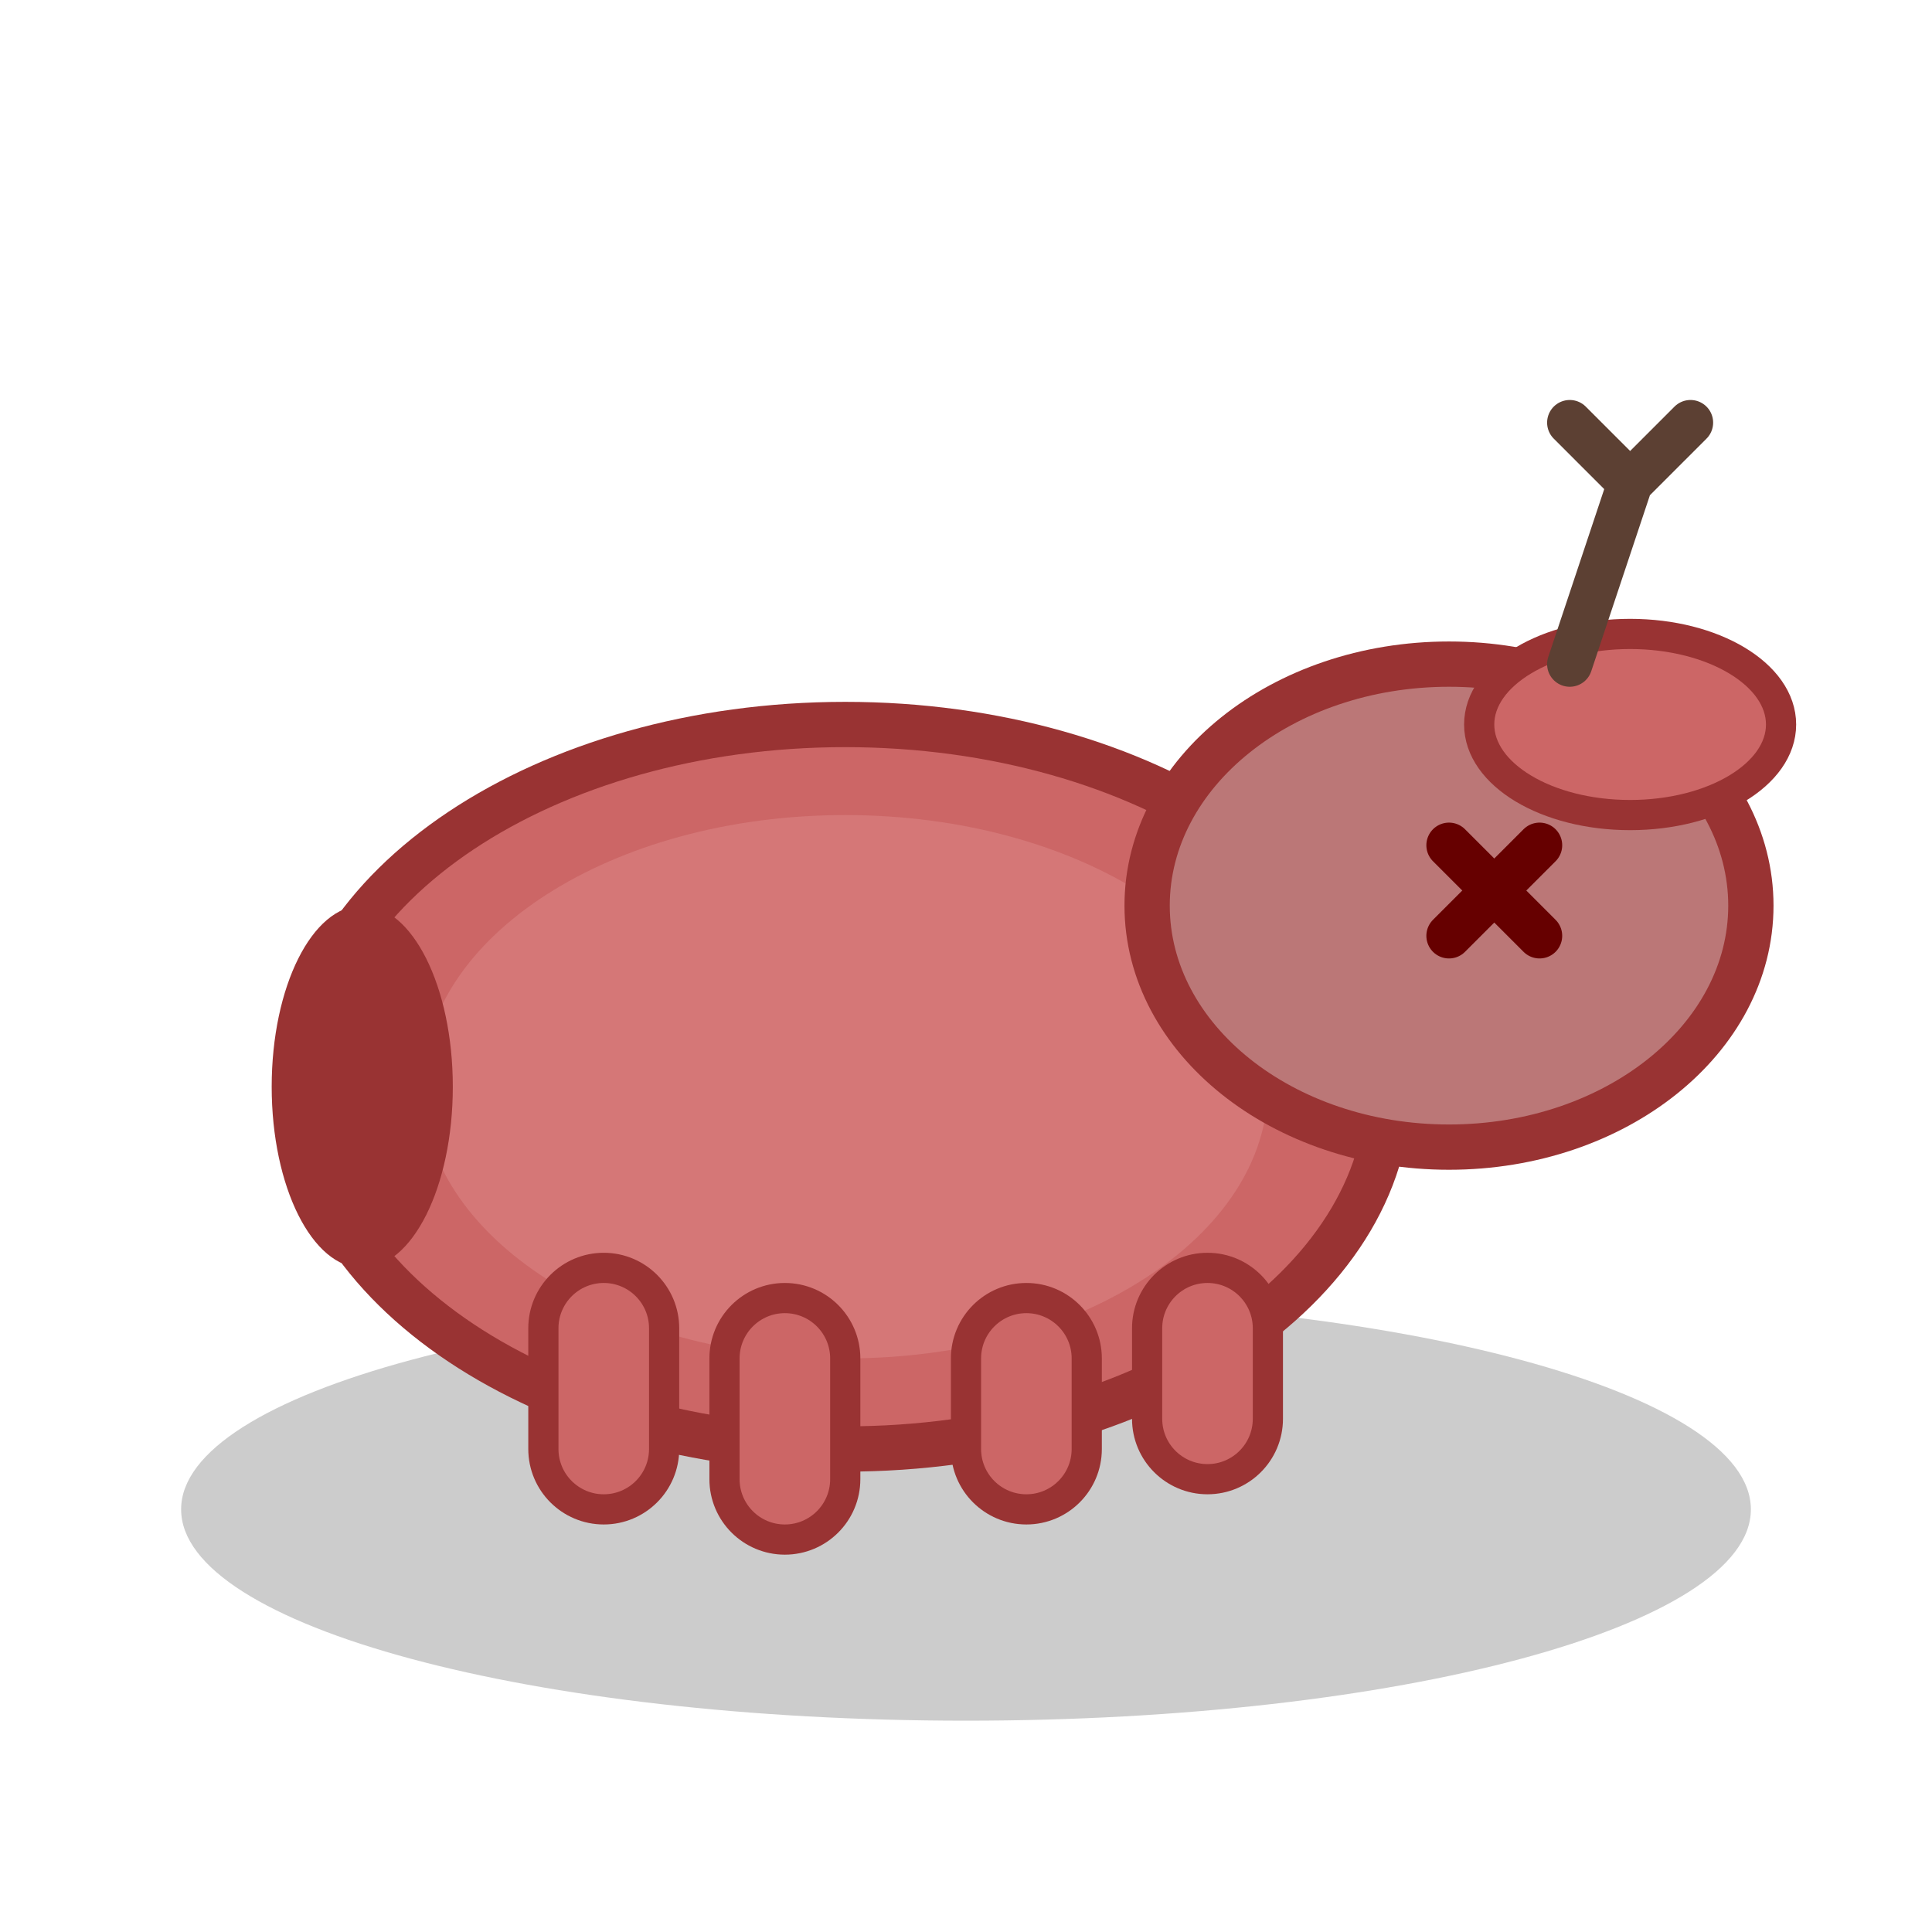
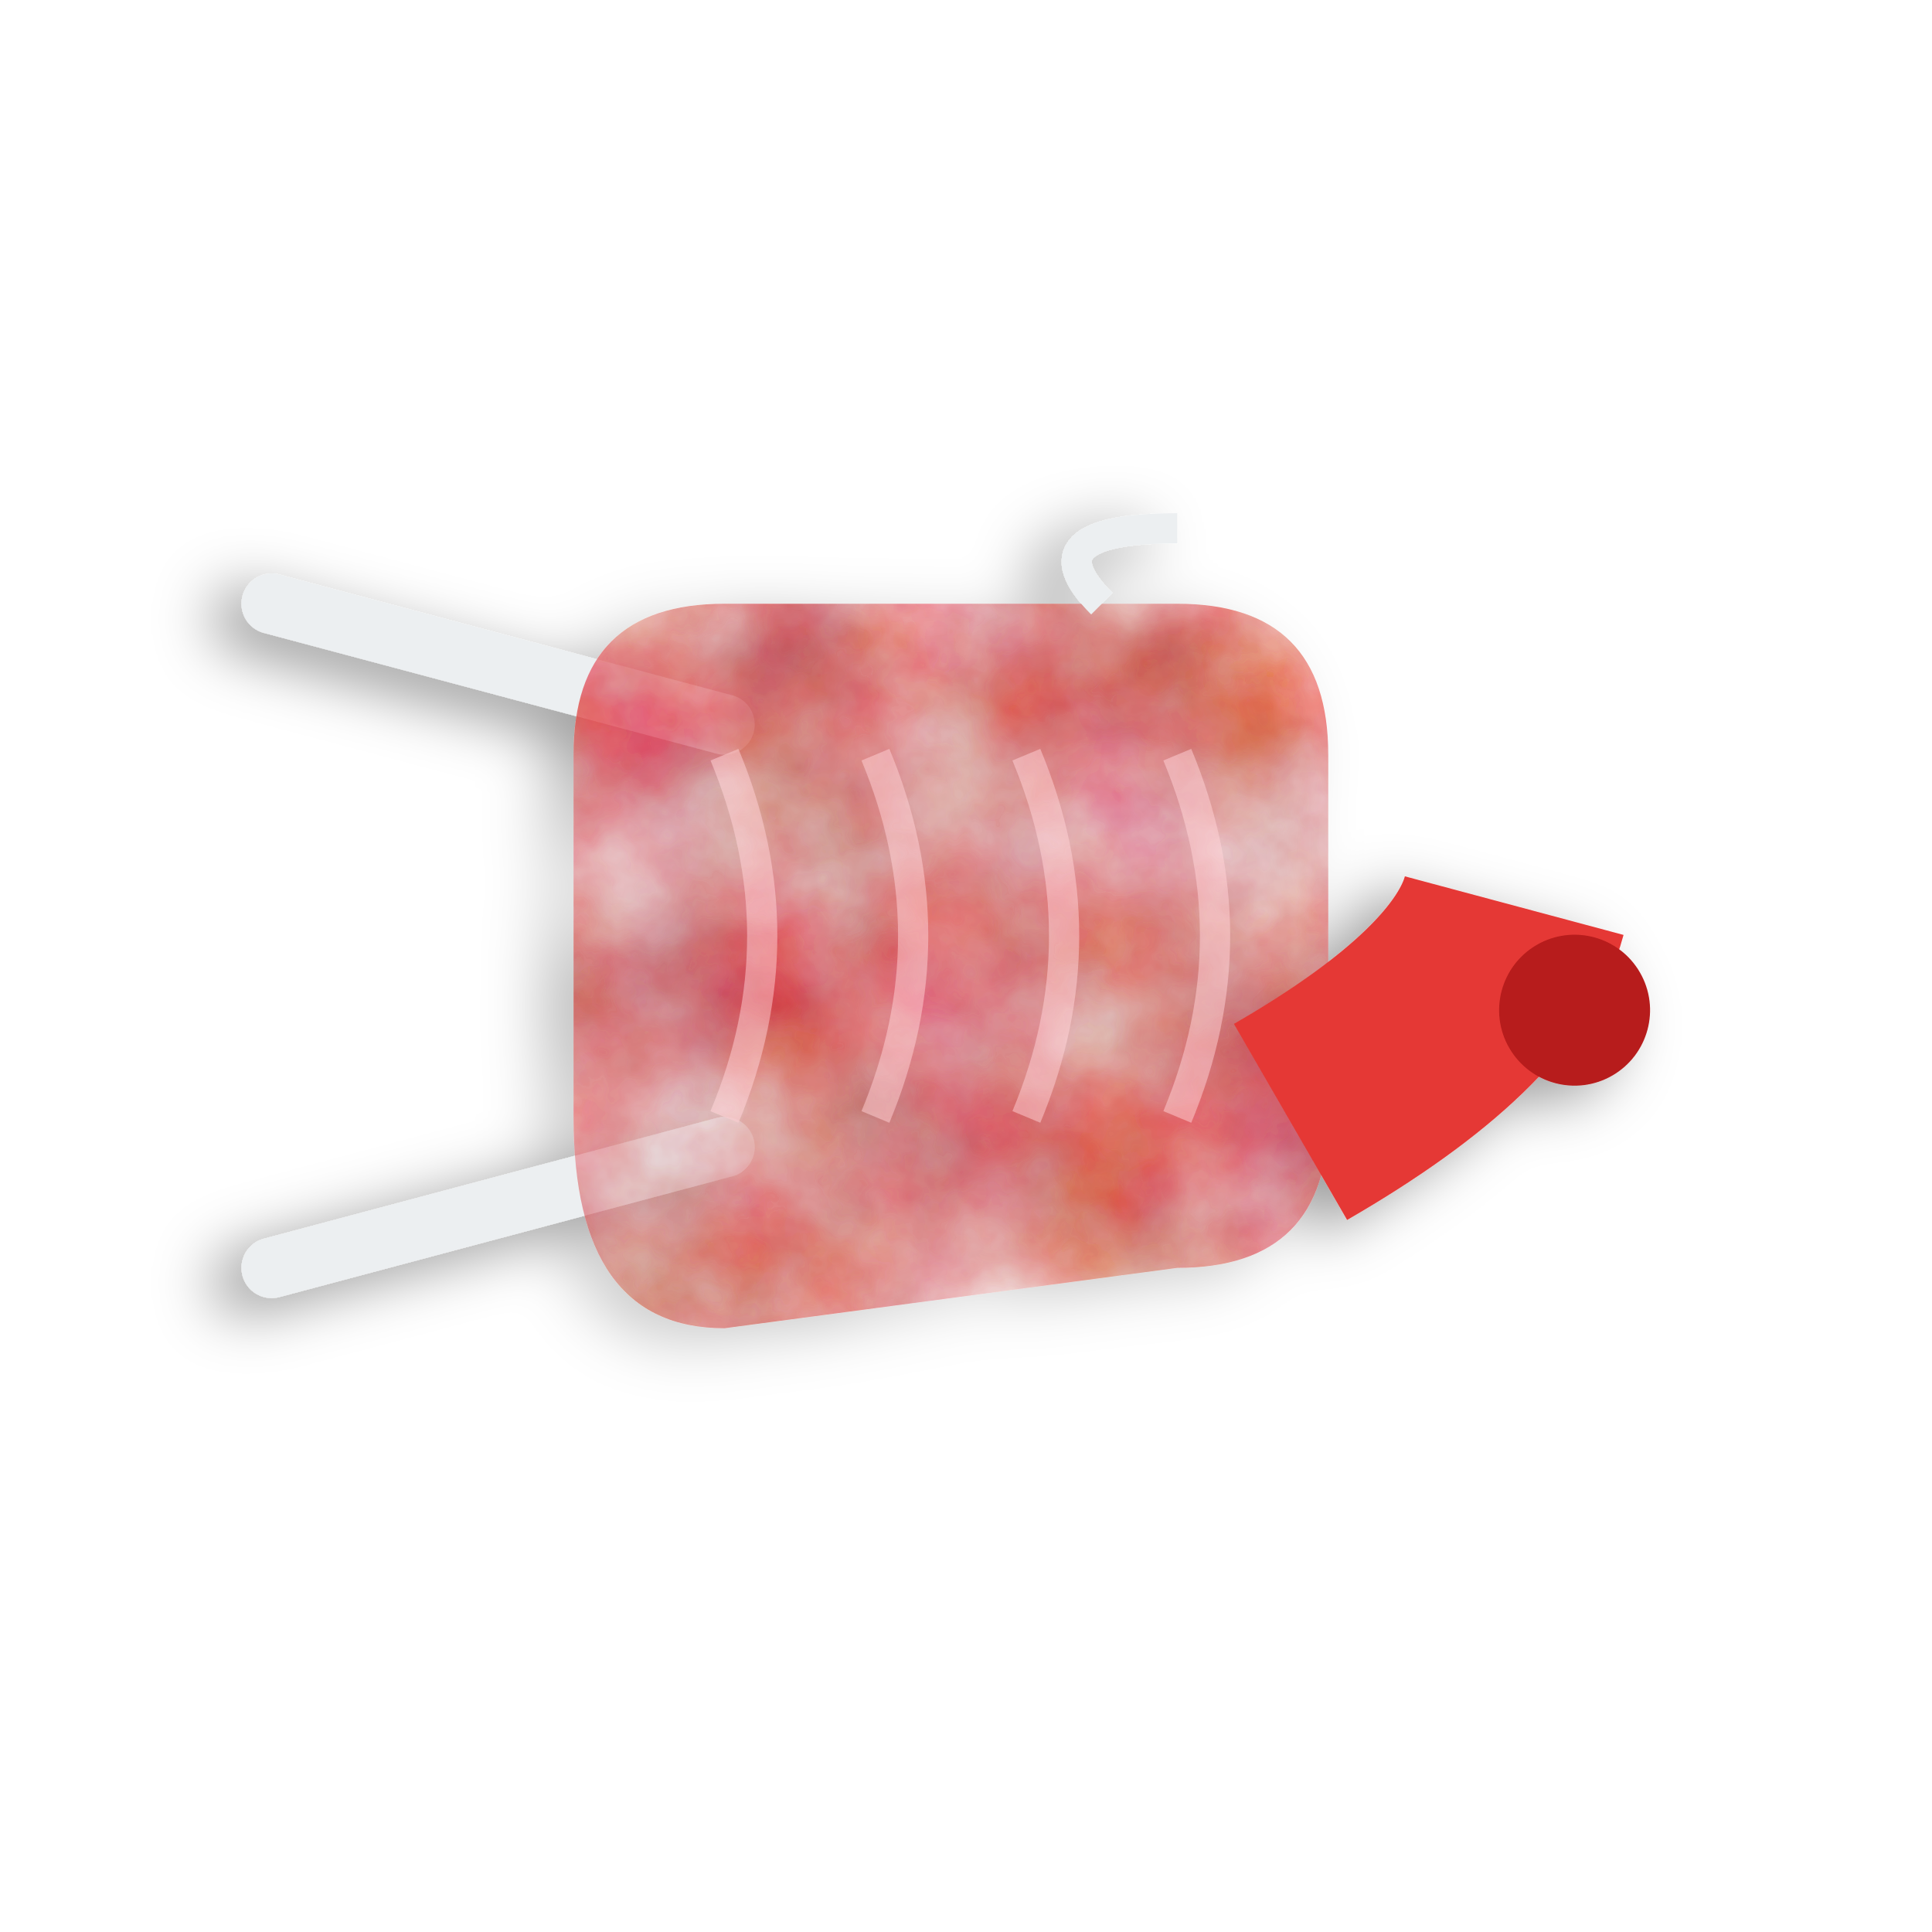
- <svg xmlns="http://www.w3.org/2000/svg" width="64" height="64" viewBox="0 0 64 64">
-   <ellipse cx="32" cy="50" rx="26" ry="7" fill="#000" opacity="0.2" />
-   <ellipse cx="28" cy="36" rx="18" ry="12" fill="#CC6666" stroke="#993333" stroke-width="1.5" />
-   <ellipse cx="28" cy="36" rx="14" ry="9" fill="#DD8888" opacity="0.5" />
-   <ellipse cx="48" cy="30" rx="10" ry="8" fill="#BB7777" stroke="#993333" stroke-width="1.5" />
-   <ellipse cx="54" cy="24" rx="5" ry="3" fill="#CC6666" stroke="#993333" stroke-width="1" />
-   <path d="M 52 22 L 54 16 M 54 16 L 52 14 M 54 16 L 56 14" stroke="#5C4033" stroke-width="1.5" fill="none" stroke-linecap="round" />
-   <line x1="48" y1="28" x2="51" y2="31" stroke="#660000" stroke-width="1.5" stroke-linecap="round" />
-   <line x1="51" y1="28" x2="48" y2="31" stroke="#660000" stroke-width="1.5" stroke-linecap="round" />
-   <rect x="18" y="42" width="4" height="8" rx="2" fill="#CC6666" stroke="#993333" stroke-width="1" />
-   <rect x="24" y="43" width="4" height="8" rx="2" fill="#CC6666" stroke="#993333" stroke-width="1" />
-   <rect x="32" y="43" width="4" height="7" rx="2" fill="#CC6666" stroke="#993333" stroke-width="1" />
-   <rect x="38" y="42" width="4" height="7" rx="2" fill="#CC6666" stroke="#993333" stroke-width="1" />
-   <ellipse cx="12" cy="36" rx="3" ry="6" fill="#993333" />
+ <svg xmlns="http://www.w3.org/2000/svg" width="128" height="128" viewBox="0 0 128 128">
+   <defs>
+     <filter id="muscleTexture">
+       <feTurbulence type="fractalNoise" baseFrequency="0.1" numOctaves="5" result="noise" />
+       <feColorMatrix type="matrix" values="0.5 0 0 0 0.4  0 0.1 0 0 0  0 0 0.1 0 0  0 0 0 1 0" in="noise" result="coloredNoise" />
+       <feComposite operator="in" in="coloredNoise" in2="SourceGraphic" result="composite" />
+     </filter>
+     <filter id="dropShadow" x="-20%" y="-20%" width="140%" height="140%">
+       <feGaussianBlur in="SourceAlpha" stdDeviation="2" />
+       <feOffset dx="1" dy="2" result="offsetblur" />
+       <feComponentTransfer>
+         <feFuncA type="linear" slope="0.4" />
+       </feComponentTransfer>
+       <feMerge>
+         <feMergeNode />
+         <feMergeNode in="SourceGraphic" />
+       </feMerge>
+     </filter>
+     <linearGradient id="muscleGradient" x1="0%" y1="0%" x2="0%" y2="100%">
+       <stop offset="0%" style="stop-color:#E53935;stop-opacity:1" />
+       <stop offset="100%" style="stop-color:#B71C1C;stop-opacity:1" />
+     </linearGradient>
+   </defs>
+   <g filter="url(#dropShadow)" transform="rotate(90 64 64)">
+     <path d="M48,80 L40,110" stroke="#ECEFF1" stroke-width="4" stroke-linecap="round" />
+     <path d="M76,80 L84,110" stroke="#ECEFF1" stroke-width="4" stroke-linecap="round" />
+     <path d="M40,50 Q40,40 50,40 L74,40 Q84,40 84,50 L88,80 Q88,90 74,90 L50,90 Q40,90 40,80 Z" fill="url(#muscleGradient)" filter="url(#muscleTexture)" />
+     <path d="M50,50 Q62,45 74,50" stroke="#FFCDD2" stroke-width="2" fill="none" opacity="0.5" />
+     <path d="M50,60 Q62,55 74,60" stroke="#FFCDD2" stroke-width="2" fill="none" opacity="0.5" />
+     <path d="M50,70 Q62,65 74,70" stroke="#FFCDD2" stroke-width="2" fill="none" opacity="0.5" />
+     <path d="M50,80 Q62,75 74,80" stroke="#FFCDD2" stroke-width="2" fill="none" opacity="0.5" />
+     <path d="M75,45 Q75,30 70,25" stroke="#E53935" stroke-width="15" fill="none" transform="rotate(-30 70 45)" />
+     <circle cx="70" cy="25" r="5" fill="#B71C1C" transform="rotate(-30 70 45) translate(8, 0)" />
+     <path d="M40,55 Q35,60 35,50" stroke="#ECEFF1" stroke-width="2" fill="none" />
+   </g>
</svg>
